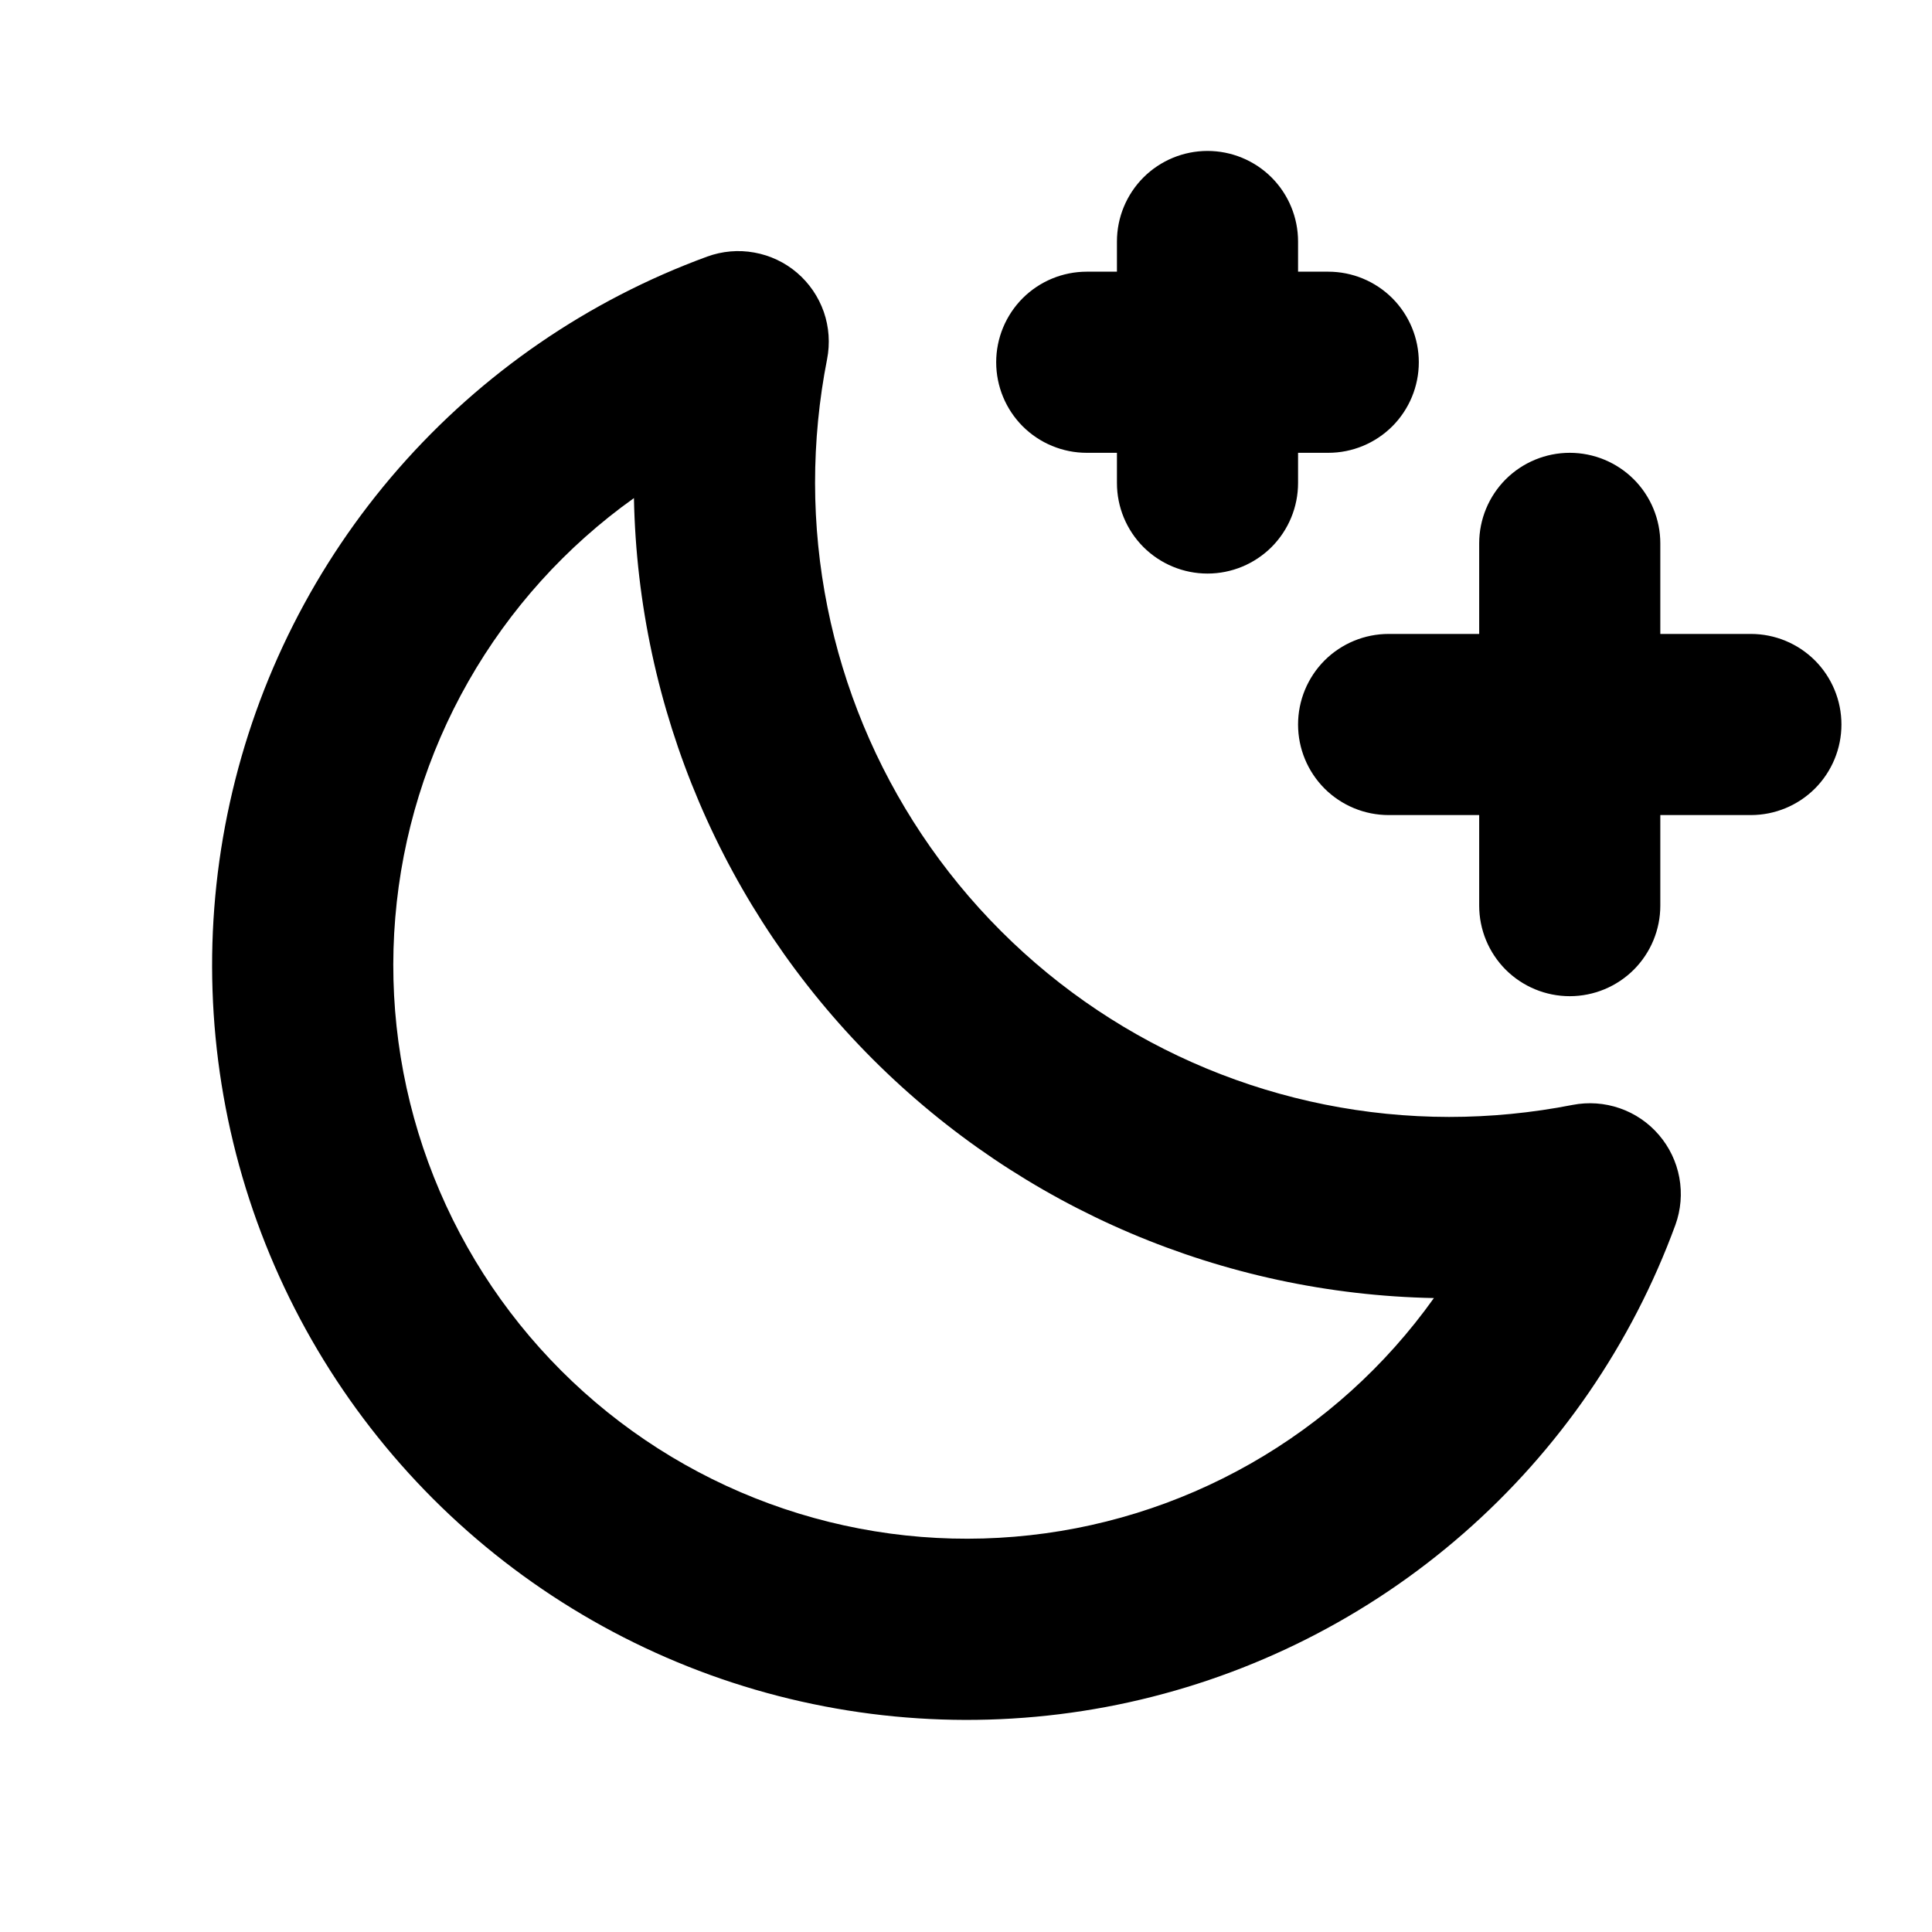
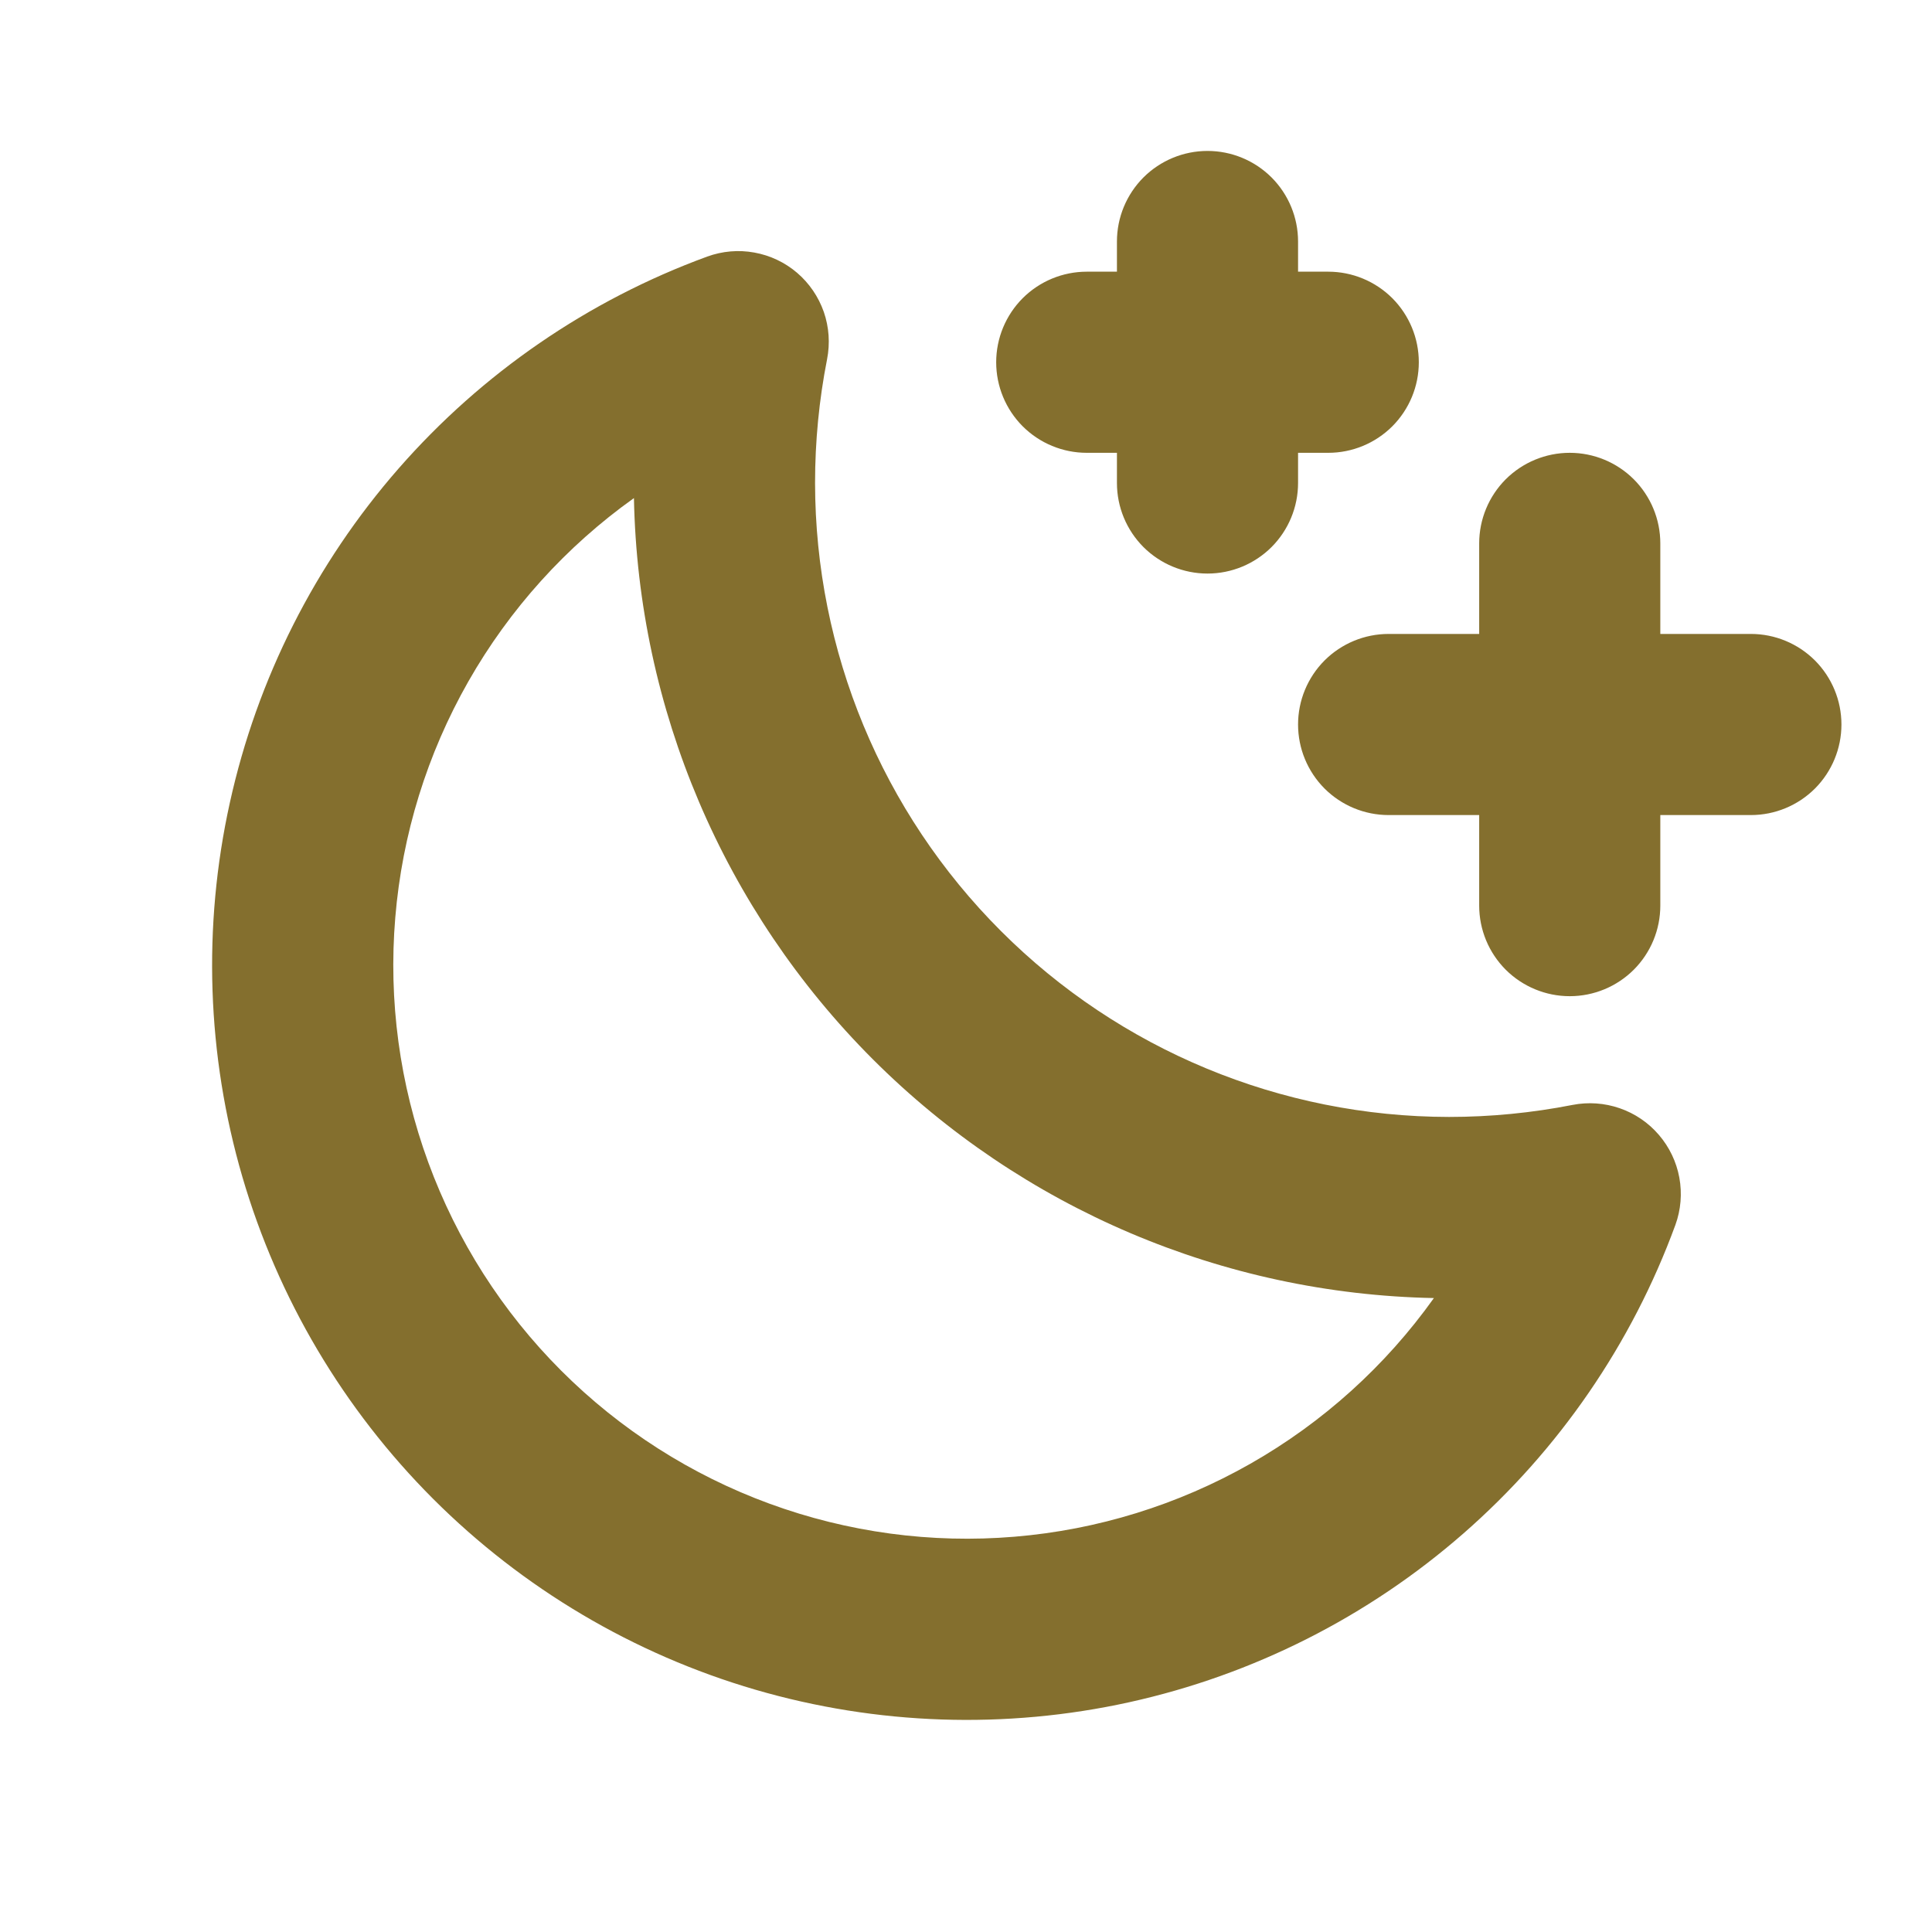
- <svg xmlns="http://www.w3.org/2000/svg" width="32" height="32" viewBox="0 0 32 32">
+ <svg xmlns="http://www.w3.org/2000/svg" width="32" height="32" viewBox="0 0 32 32" fill="#846f2e">
  <path d="M30.5 12C30.5 12.398 30.342 12.779 30.061 13.061C29.779 13.342 29.398 13.5 29 13.5H27.5V15C27.5 15.398 27.342 15.779 27.061 16.061C26.779 16.342 26.398 16.5 26 16.5C25.602 16.5 25.221 16.342 24.939 16.061C24.658 15.779 24.5 15.398 24.5 15V13.5H23C22.602 13.5 22.221 13.342 21.939 13.061C21.658 12.779 21.5 12.398 21.5 12C21.5 11.602 21.658 11.221 21.939 10.939C22.221 10.658 22.602 10.5 23 10.5H24.5V9C24.5 8.602 24.658 8.221 24.939 7.939C25.221 7.658 25.602 7.5 26 7.5C26.398 7.5 26.779 7.658 27.061 7.939C27.342 8.221 27.5 8.602 27.5 9V10.5H29C29.398 10.5 29.779 10.658 30.061 10.939C30.342 11.221 30.5 11.602 30.5 12ZM18 7.5H18.5V8C18.5 8.398 18.658 8.779 18.939 9.061C19.221 9.342 19.602 9.5 20 9.5C20.398 9.5 20.779 9.342 21.061 9.061C21.342 8.779 21.5 8.398 21.5 8V7.5H22C22.398 7.5 22.779 7.342 23.061 7.061C23.342 6.779 23.5 6.398 23.5 6C23.5 5.602 23.342 5.221 23.061 4.939C22.779 4.658 22.398 4.5 22 4.5H21.5V4C21.5 3.602 21.342 3.221 21.061 2.939C20.779 2.658 20.398 2.5 20 2.5C19.602 2.5 19.221 2.658 18.939 2.939C18.658 3.221 18.5 3.602 18.5 4V4.5H18C17.602 4.5 17.221 4.658 16.939 4.939C16.658 5.221 16.5 5.602 16.5 6C16.5 6.398 16.658 6.779 16.939 7.061C17.221 7.342 17.602 7.5 18 7.5ZM27.476 18.797C27.65 18.999 27.767 19.244 27.815 19.505C27.863 19.767 27.841 20.037 27.75 20.288C27.028 22.259 25.82 24.017 24.24 25.398C22.659 26.78 20.756 27.741 18.705 28.194C16.655 28.646 14.524 28.574 12.509 27.986C10.493 27.397 8.659 26.31 7.174 24.826C5.69 23.341 4.603 21.507 4.014 19.491C3.426 17.476 3.354 15.345 3.807 13.295C4.259 11.244 5.22 9.341 6.602 7.76C7.984 6.18 9.741 4.972 11.713 4.25C11.963 4.159 12.232 4.135 12.494 4.183C12.756 4.23 13.001 4.346 13.203 4.519C13.405 4.692 13.557 4.916 13.645 5.167C13.732 5.419 13.75 5.689 13.699 5.95C13.566 6.625 13.5 7.312 13.5 8C13.503 10.784 14.61 13.453 16.579 15.421C18.547 17.39 21.216 18.497 24 18.5C24.687 18.5 25.372 18.433 26.046 18.301C26.307 18.25 26.577 18.269 26.828 18.356C27.08 18.443 27.303 18.595 27.476 18.797ZM23.75 21.5C20.257 21.432 16.927 20.014 14.456 17.544C11.986 15.073 10.568 11.743 10.5 8.25C9.376 9.051 8.44 10.088 7.757 11.288C7.074 12.488 6.661 13.822 6.547 15.198C6.432 16.573 6.619 17.958 7.094 19.254C7.569 20.55 8.32 21.727 9.296 22.703C10.273 23.68 11.45 24.431 12.746 24.906C14.042 25.381 15.427 25.568 16.802 25.453C18.178 25.339 19.512 24.926 20.712 24.243C21.912 23.56 22.949 22.624 23.75 21.5Z" />
</svg>
